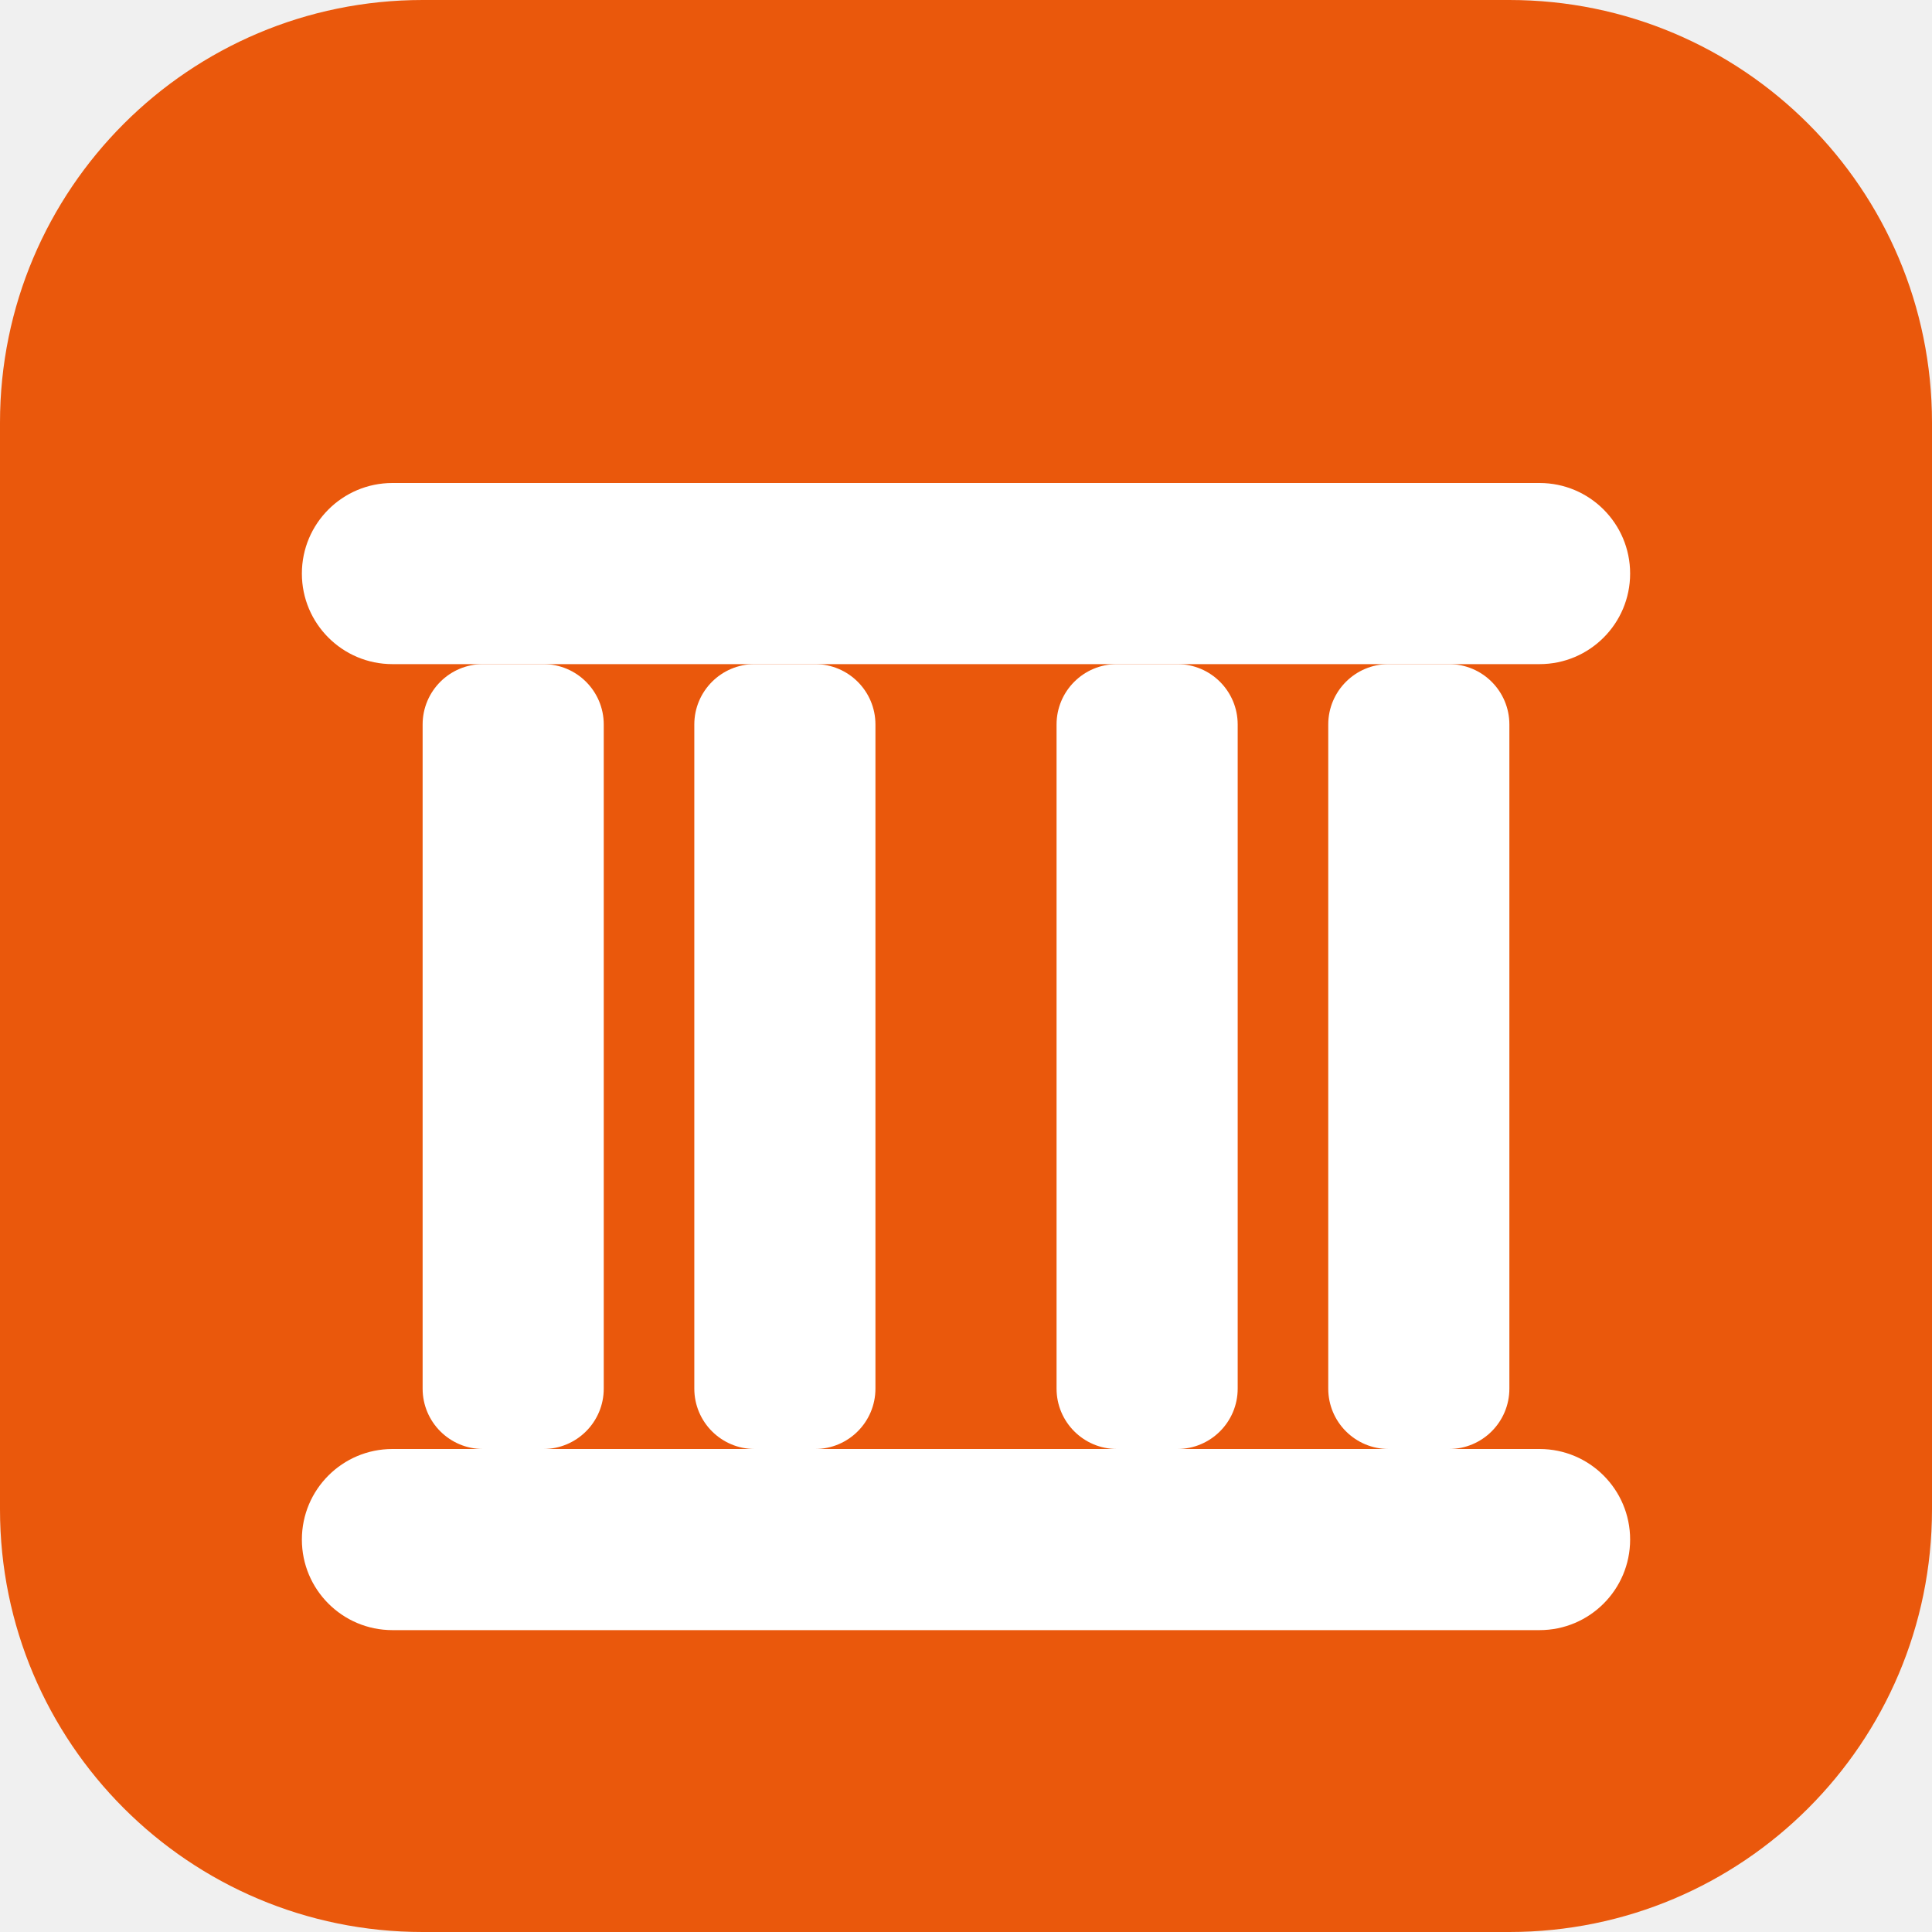
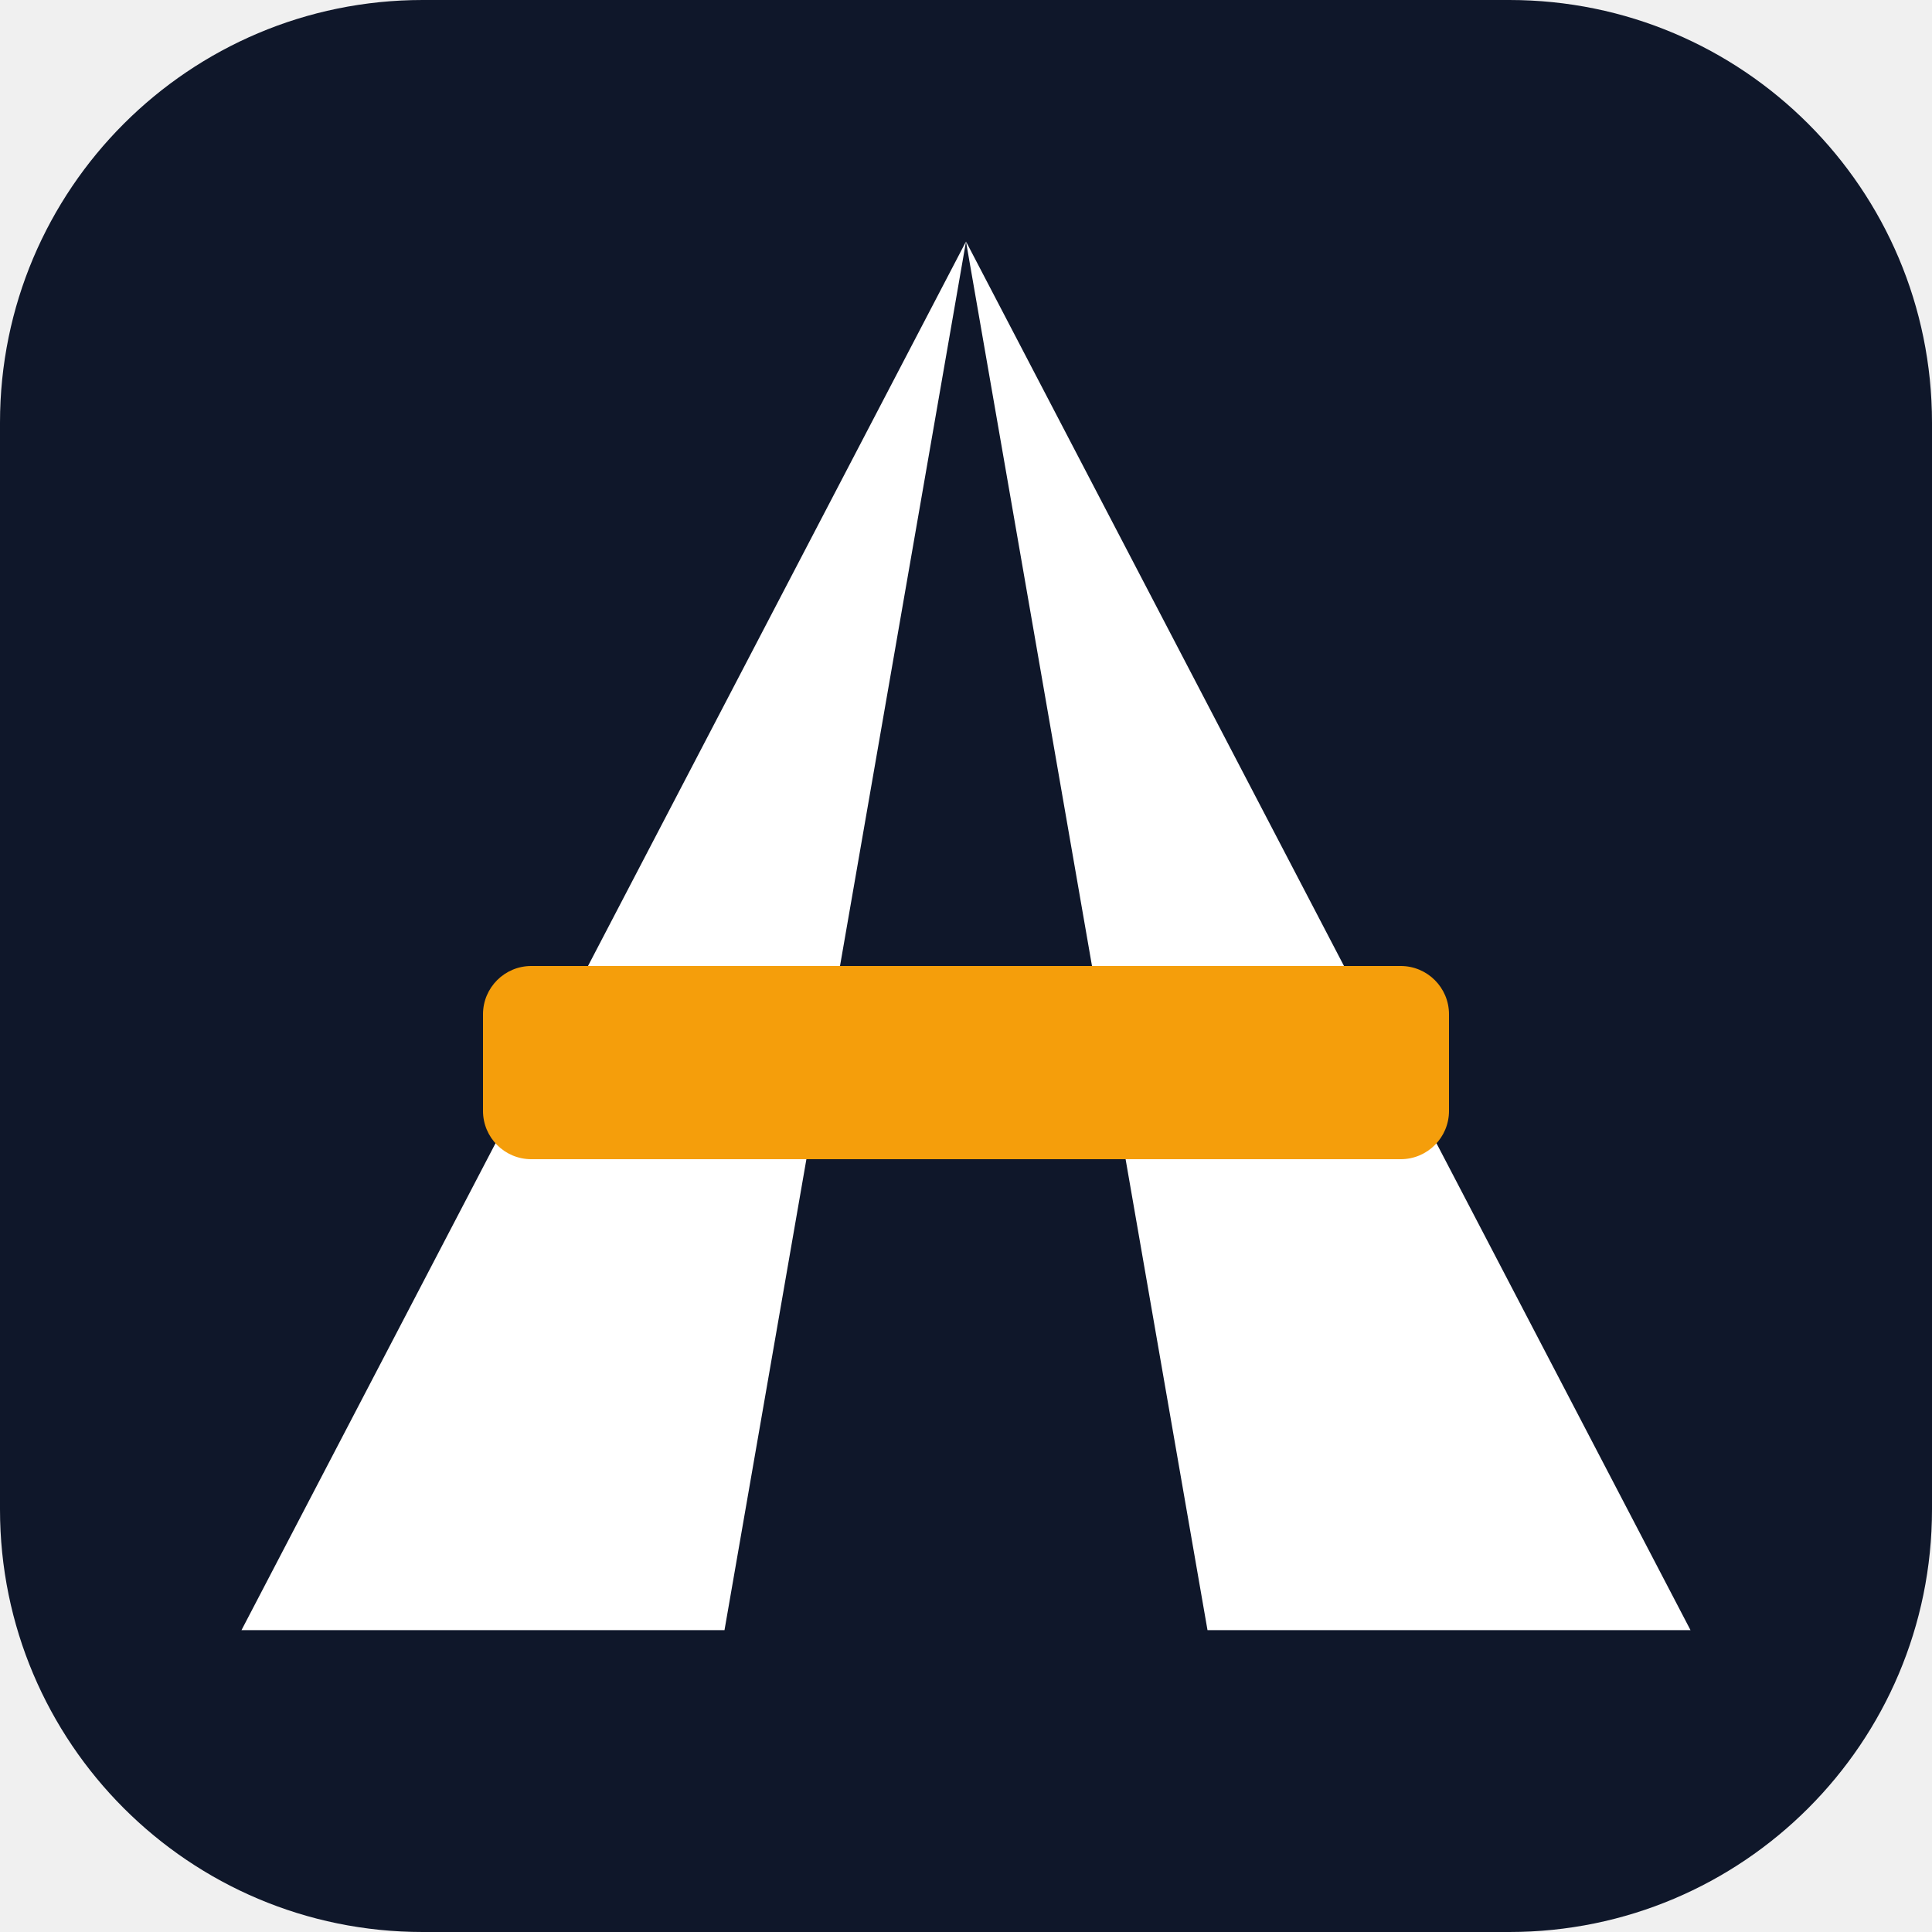
<svg xmlns="http://www.w3.org/2000/svg" viewBox="0 0 32 32">
-   <rect width="32" height="32" rx="7" fill="#ea580c" />
-   <rect x="5" y="8" width="22" height="3" rx="1.5" fill="#fff" />
-   <rect x="7" y="11" width="3" height="13" rx="1" fill="#fff" />
-   <rect x="11.5" y="11" width="3" height="13" rx="1" fill="#fff" />
-   <rect x="17.5" y="11" width="3" height="13" rx="1" fill="#fff" />
-   <rect x="22" y="11" width="3" height="13" rx="1" fill="#fff" />
-   <rect x="5" y="24" width="22" height="3" rx="1.5" fill="#fff" />
+   <rect width="32" height="32" rx="7" fill="#0f172a" />
+   <path d="M 16 4 L 12 27 L 4 27 Z" fill="#ffffff" />
+   <path d="M 16 4 L 28 27 L 20 27 Z" fill="#ffffff" />
+   <rect x="8" y="16" width="16" height="3.2" rx="0.8" fill="#f59e0b" />
</svg>
